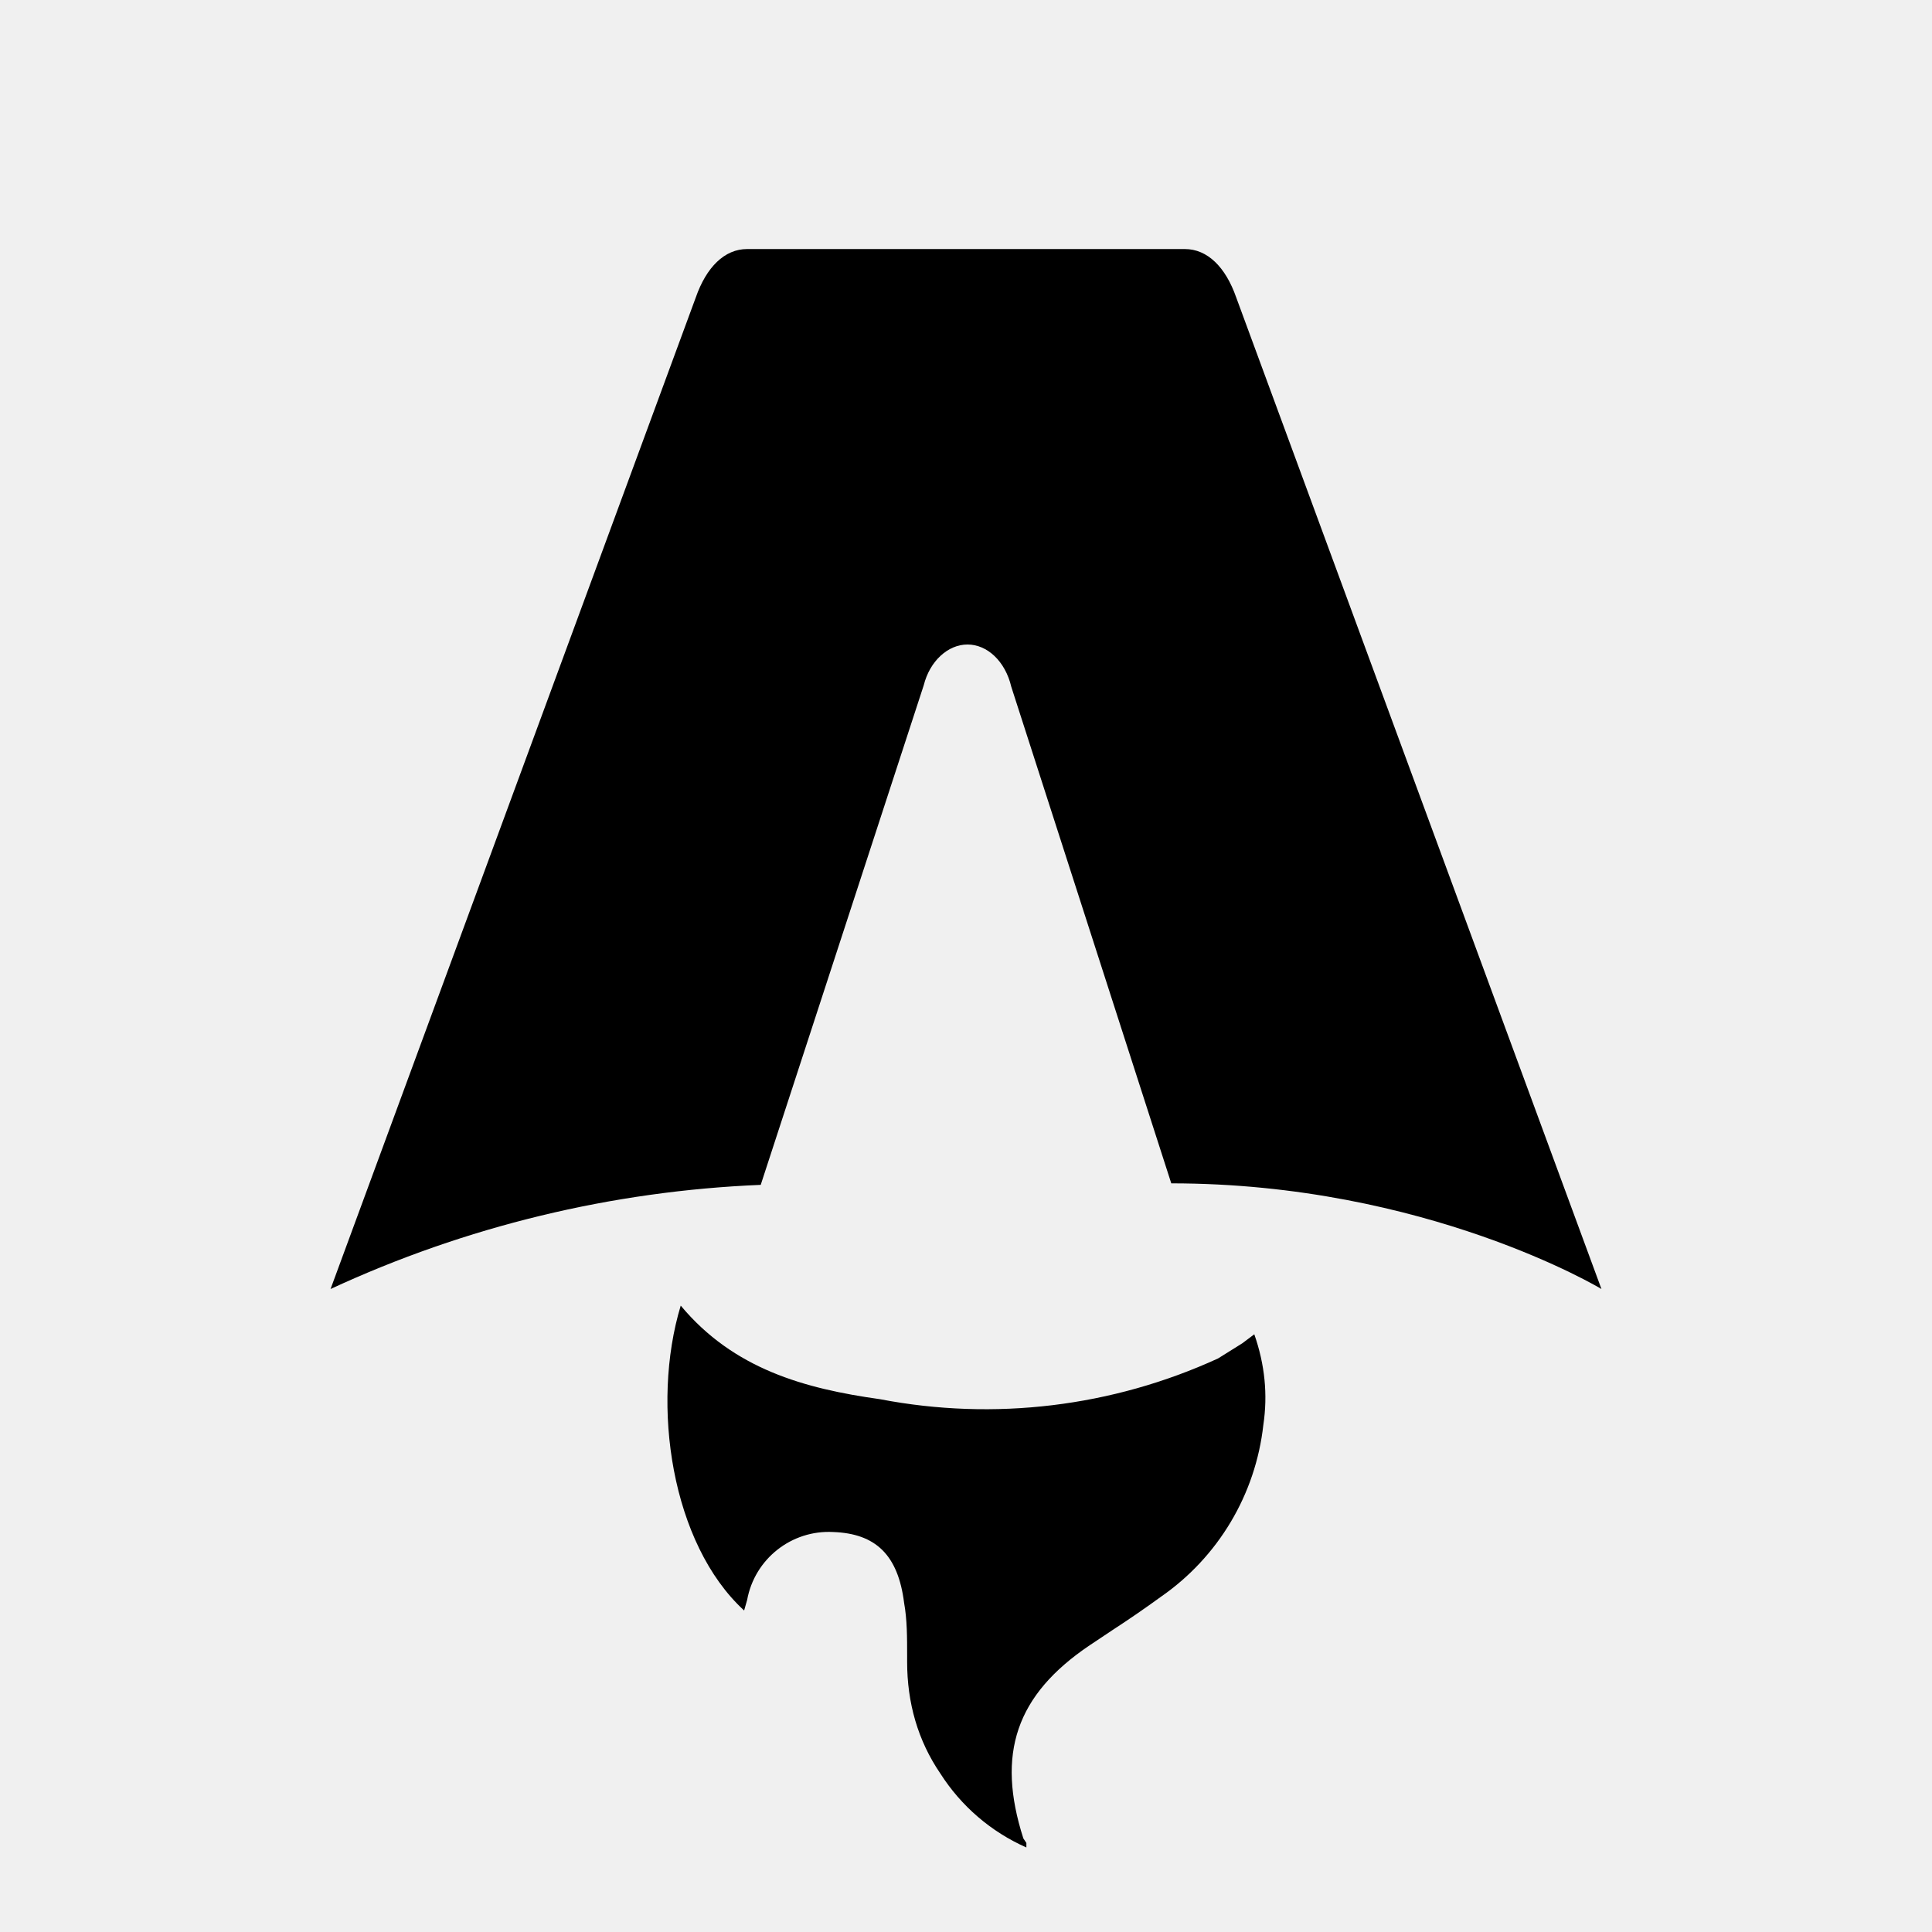
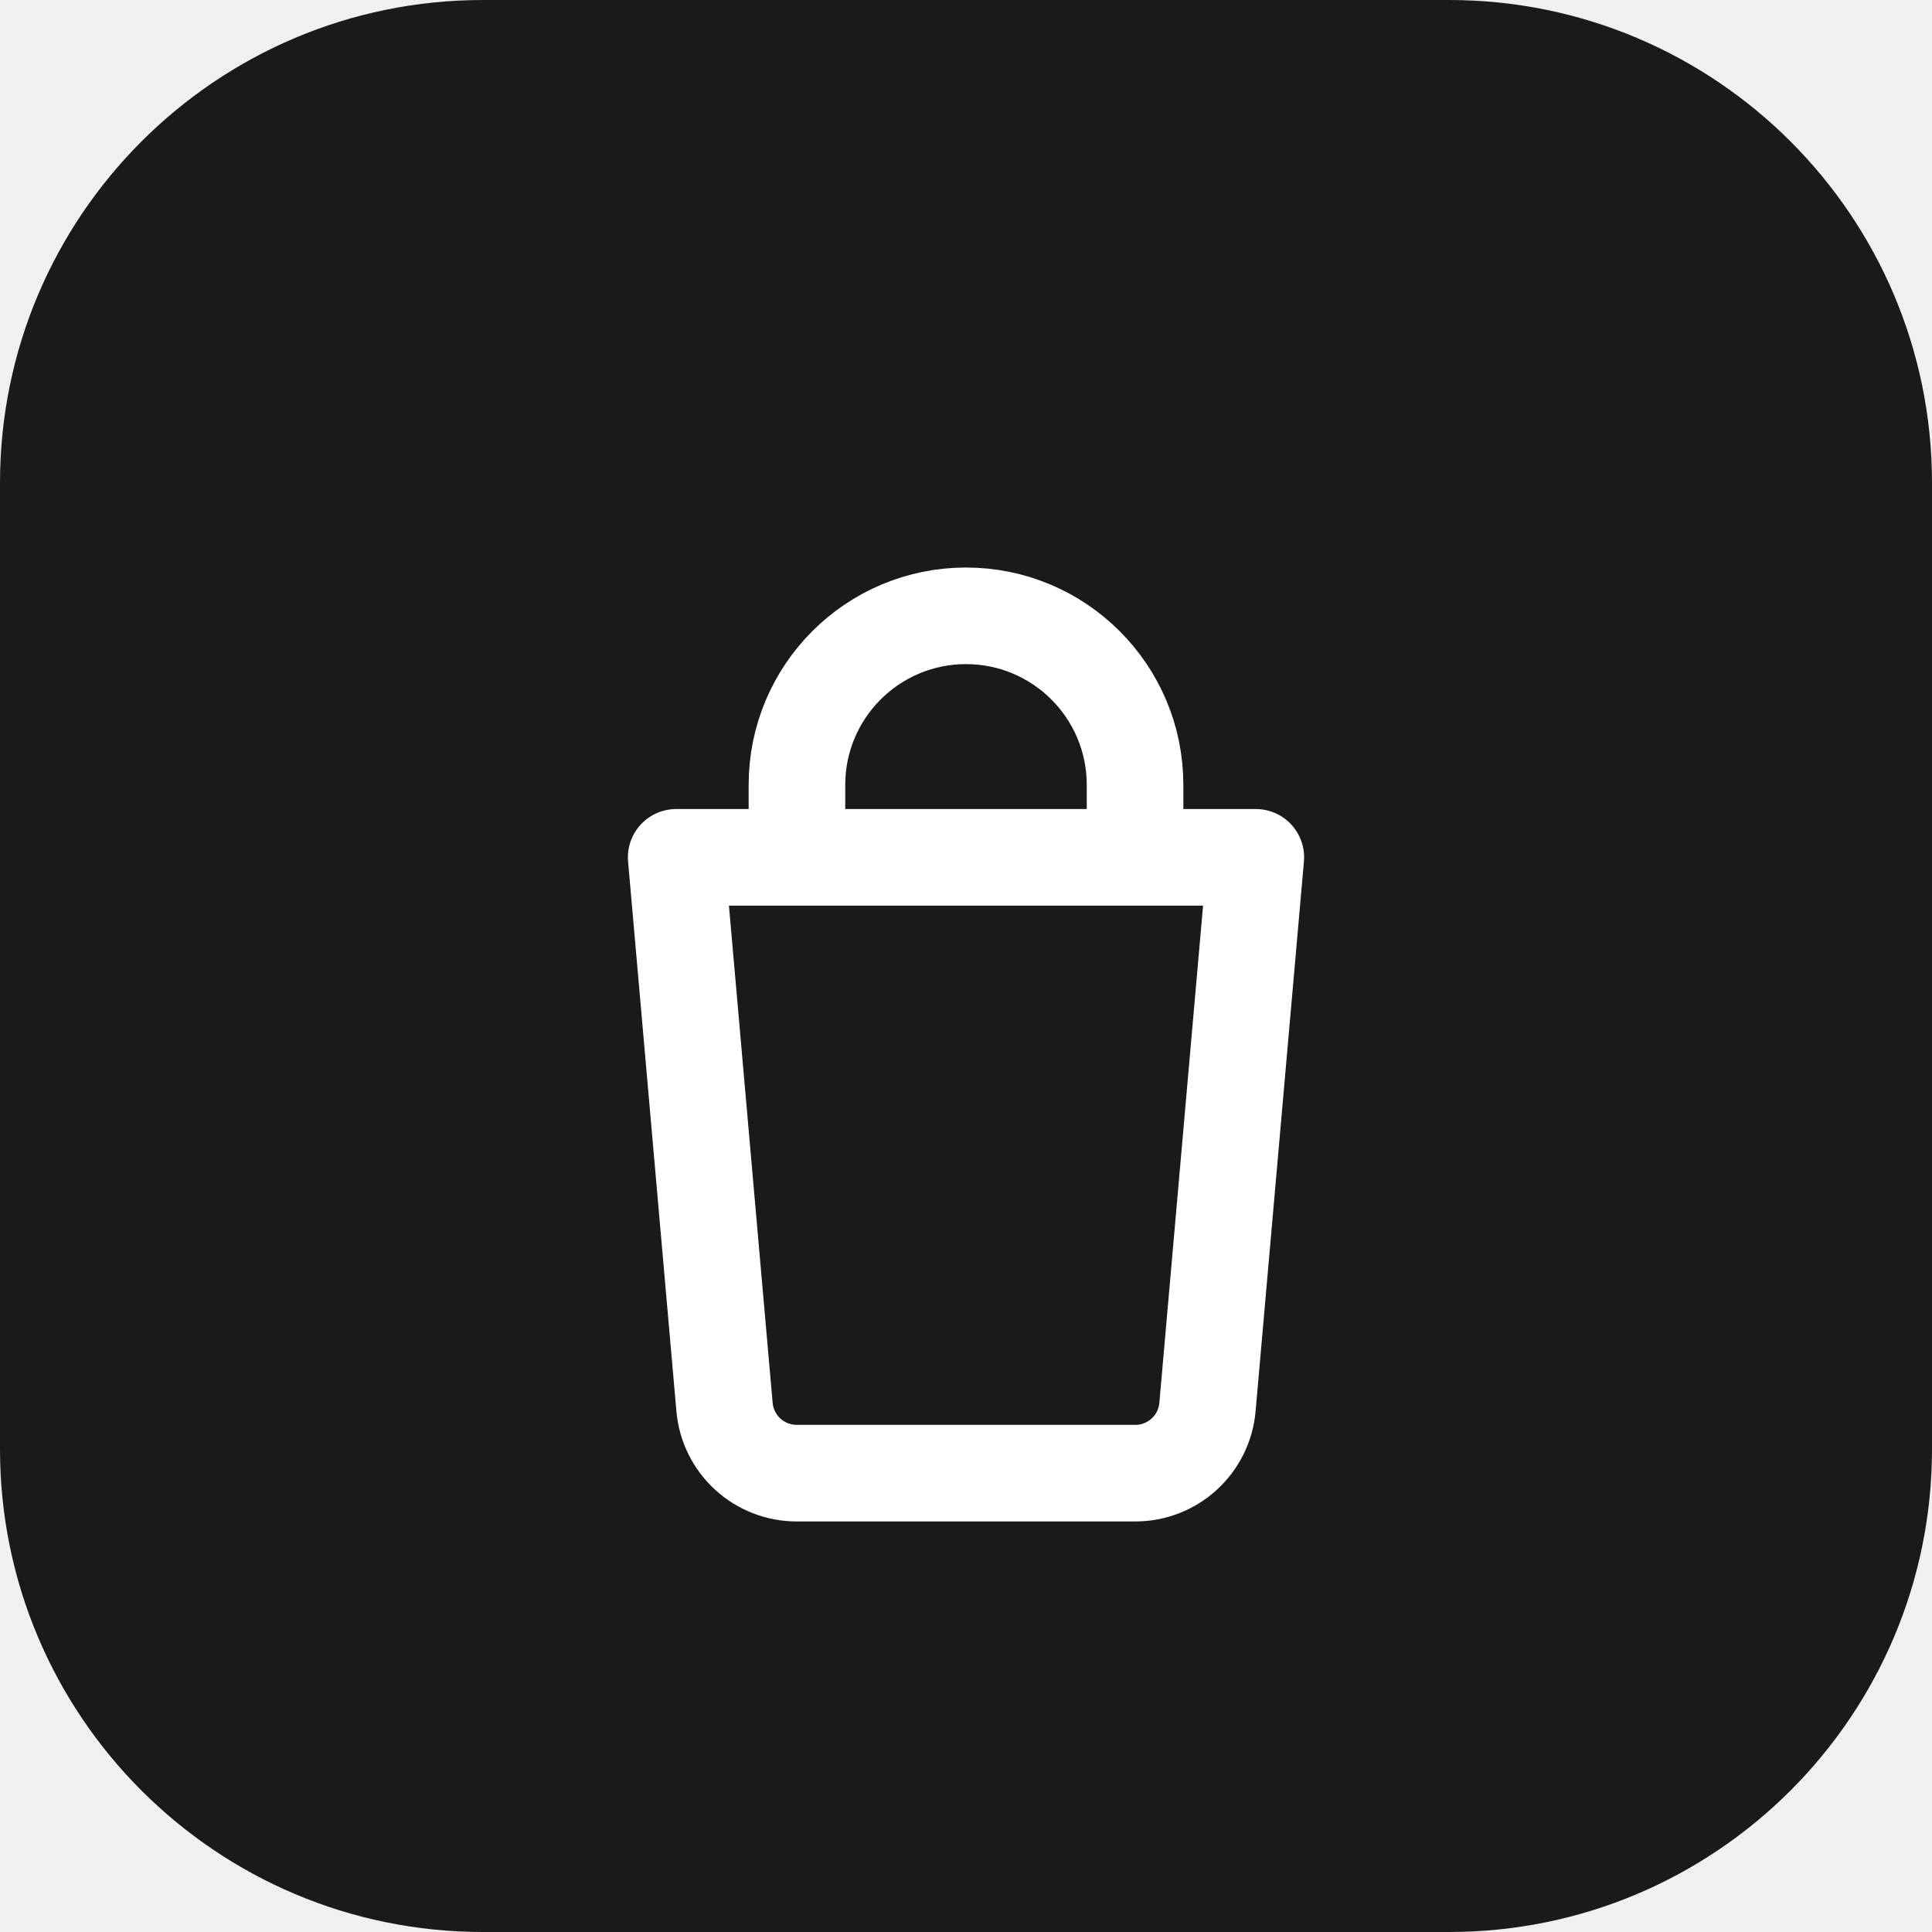
- <svg xmlns="http://www.w3.org/2000/svg" fill="none" viewBox="0 0 128 128">
-   <path d="M50.4 78.5a75.1 75.1 0 0 0-28.5 6.9l24.2-65.7c.7-2 1.9-3.2 3.4-3.2h29c1.5 0 2.7 1.2 3.4 3.2l24.2 65.7s-11.6-7-28.5-7L67 45.5c-.4-1.7-1.6-2.8-2.9-2.8-1.3 0-2.5 1.1-2.9 2.7L50.4 78.5Zm-1.1 28.2Zm-4.2-20.2c-2 6.6-.6 15.8 4.2 20.2a17.5 17.5 0 0 1 .2-.7 5.5 5.5 0 0 1 5.7-4.5c2.8.1 4.3 1.5 4.7 4.7.2 1.1.2 2.3.2 3.5v.4c0 2.7.7 5.2 2.2 7.4a13 13 0 0 0 5.7 4.9v-.3l-.2-.3c-1.8-5.6-.5-9.5 4.4-12.8l1.5-1a73 73 0 0 0 3.2-2.2 16 16 0 0 0 6.8-11.4c.3-2 .1-4-.6-6l-.8.6-1.6 1a37 37 0 0 1-22.4 2.7c-5-.7-9.7-2-13.2-6.2Z" />
-   <style>
-         path { fill: #000; }
-         @media (prefers-color-scheme: dark) {
-             path { fill: #FFF; }
-         }
-     </style>
+ <svg xmlns="http://www.w3.org/2000/svg" viewBox="0 0 32 32" fill="none">
+   <rect width="32" height="32" rx="8" fill="#1C1A18" />
+   <path d="M11.2 14.2h9.6l-.8 9.1a1.2 1.2 0 0 1-1.2 1.1h-5.6a1.2 1.2 0 0 1-1.2-1.1l-.8-9.1Z" stroke="#FFFFFF" stroke-width="1.6" stroke-linejoin="round" />
+   <path d="M13.2 14.1V13a2.8 2.8 0 0 1 5.6 0v1.1" stroke="#FFFFFF" stroke-width="1.6" stroke-linecap="round" />
</svg>
